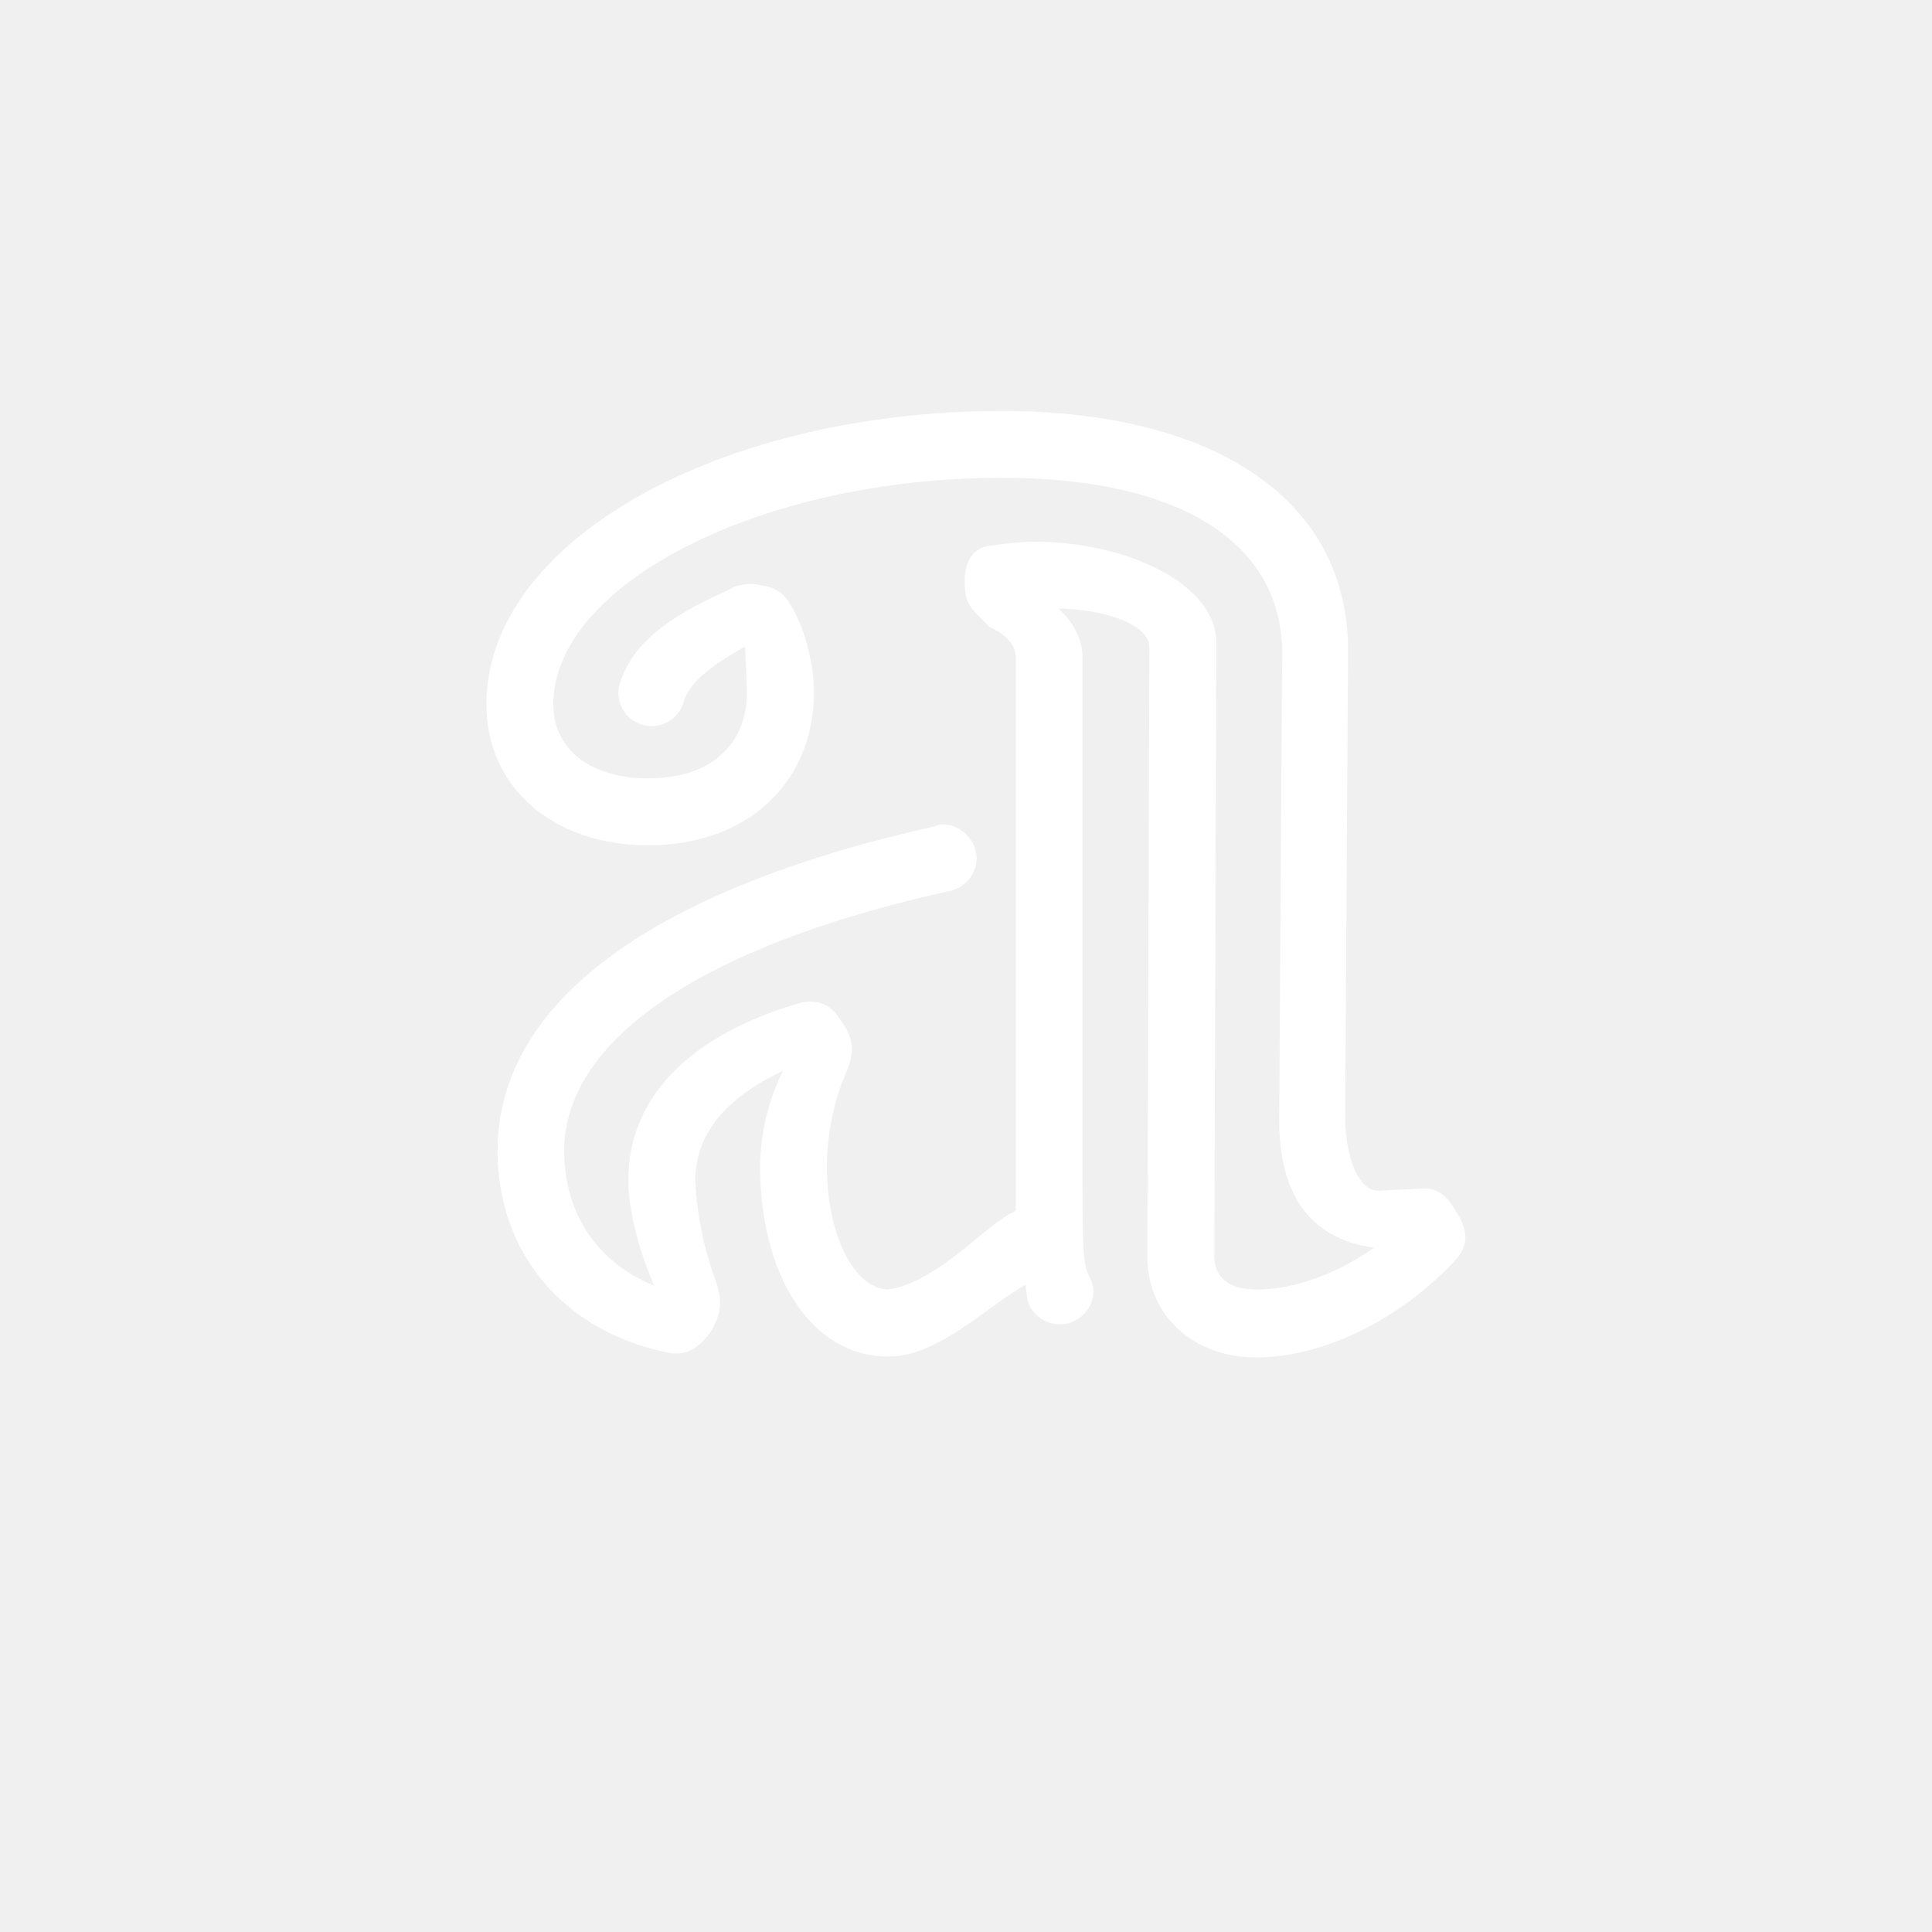
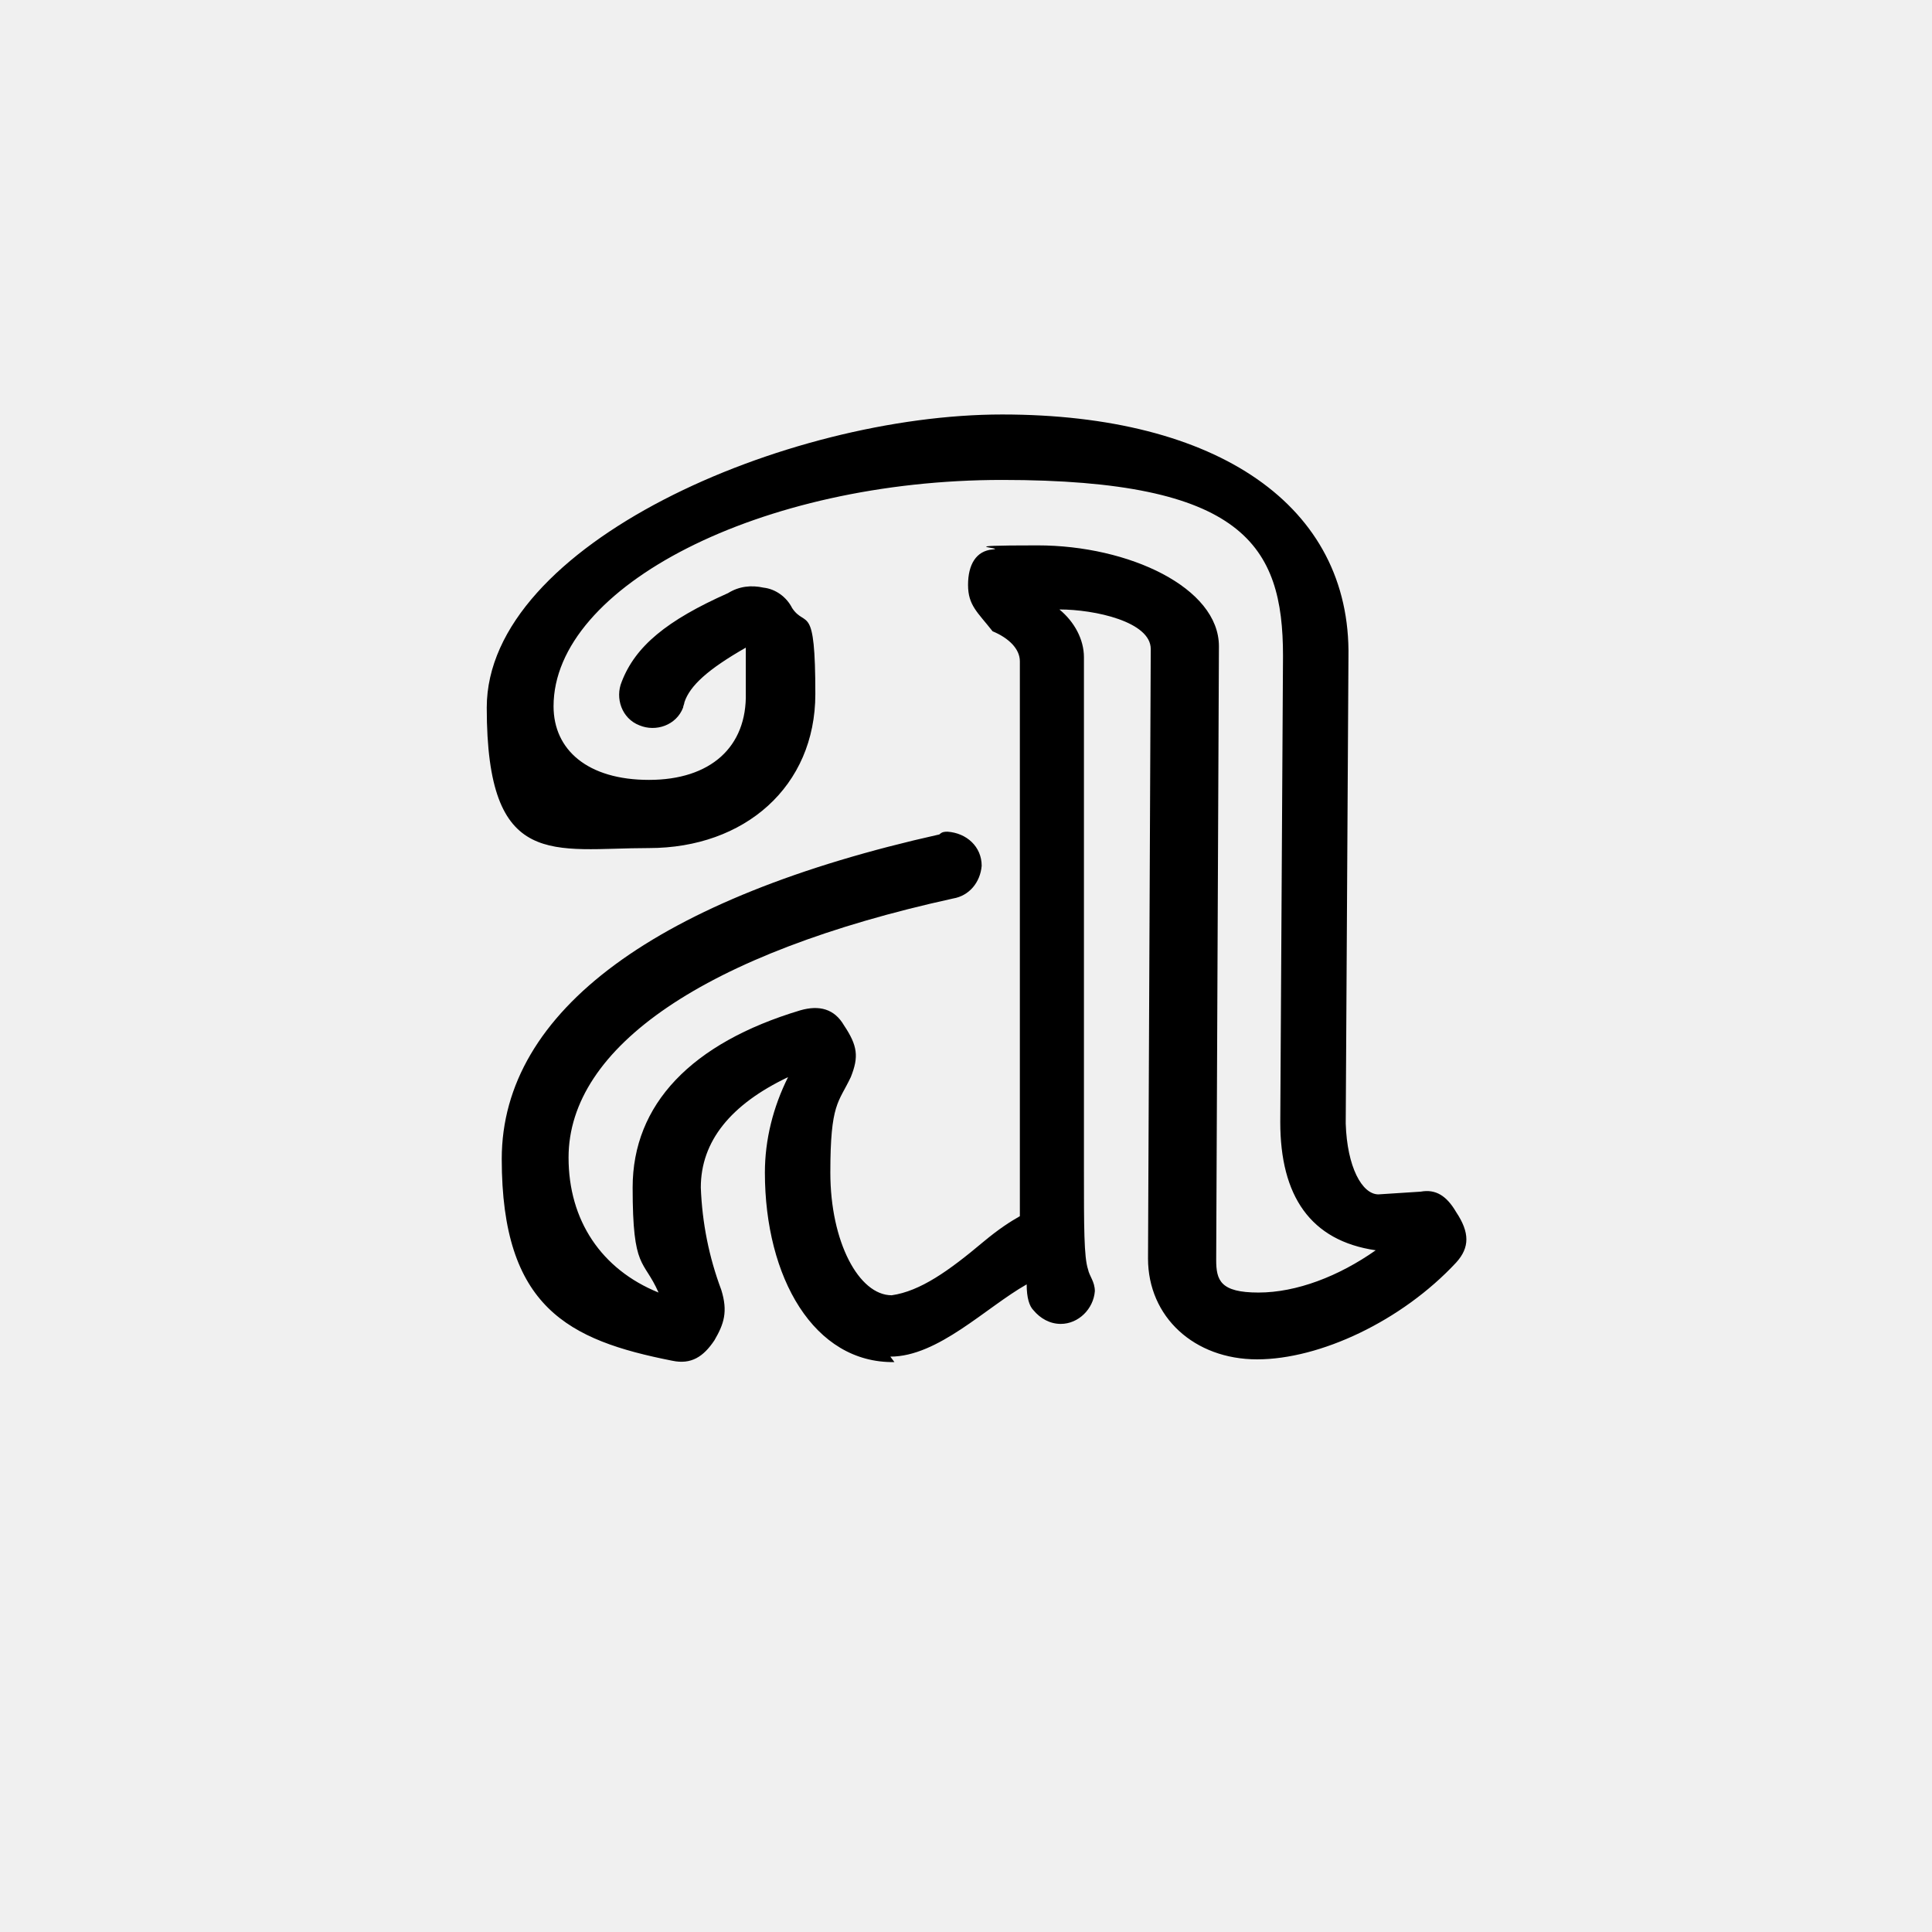
- <svg xmlns="http://www.w3.org/2000/svg" width="141.73px" height="141.73px" x="0px" y="0px" viewBox="0 0 141.73 141.73" enable-background="new 0 0 141.73 141.73">
-   <path fill="#fff" d="M65.28 99.5c3.51 0 7.03-3.58 9.96-5.26q.09 1.44.51 1.9a2.5 2.5 0 0 0 1.98 1.02 2.5 2.5 0 0 0 2.49-2.41c0-.66-.37-1.1-.51-1.61-.3-.88-.3-3.08-.3-7.33V48.17c0-1.32-.73-2.57-1.75-3.52 2.56 0 6.66.88 6.66 2.86l-.15 44.67c0 4.33 3.37 7.4 7.99 7.4 4.98 0 10.62-2.85 14.57-7.1 1.03-1.1 1.03-2.2 0-3.74q-1-1.75-2.56-1.54l-3.08.15c-1.24 0-2.34-1.97-2.41-5.2l.21-34.2c.15-11.14-9.59-17.8-25.41-17.8-20.65 0-37.8 9.52-37.8 21.53 0 6.08 4.91 10.33 11.87 10.33 7.25 0 12.16-4.54 12.16-11.28 0-2.12-.73-4.76-1.68-6.3a2.6 2.6 0 0 0-2.13-1.47 3.2 3.2 0 0 0-2.56.37c-4.47 1.98-6.81 3.88-7.77 6.52a2.44 2.44 0 1 0 4.61 1.54c.37-1.17 1.7-2.42 4.48-3.96l.14 3.3c0 3.95-2.7 6.37-7.25 6.37-4.32 0-6.96-2.2-6.96-5.42 0-8.79 15.17-16.63 32.89-16.63 13.26 0 20.58 4.84 20.58 12.9l-.22 34.2c0 5.42 2.2 8.72 6.96 9.38-2.71 1.9-5.79 3.07-8.64 3.07-2.05 0-3.08-.95-3.08-2.42l.15-45.04c0-4.32-6.6-7.4-13.33-7.4-1.1 0-2.2.15-3.3.3-1.17.14-1.83 1.1-1.83 2.56 0 2.05.66 2.05 1.76 3.37 1.17.51 1.98 1.32 1.98 2.2v40.65c-.74.36-1.54.95-2.71 1.9-2.5 2.12-4.62 3.59-6.67 3.88-2.42-.07-4.47-3.95-4.47-9 0-2.5.59-5.14 1.47-7.04.58-1.54.51-2.34-.51-3.8q-1.12-1.77-3.23-1.1c-7.98 2.41-12.3 6.95-12.3 12.96 0 2.12.8 5.2 1.9 7.69-4.17-1.69-6.6-5.27-6.6-9.89 0-8.06 9.97-15.01 28.2-19.04a2.5 2.5 0 0 0 2.06-2.42 2.57 2.57 0 0 0-2.49-2.49c-.15 0-.44.07-.59.15C47.92 65.23 36.5 73.5 36.5 84.42c0 7.54 4.9 13.26 12.46 14.8 1.39.29 2.26-.3 3.14-1.47.74-1.24.96-2.12.45-3.66A25 25 0 0 1 51 86.62c0-3.37 2.2-6.08 6.44-8.06a16 16 0 0 0-1.68 7.03c0 7.7 3.58 14 9.52 13.92" />
+ <svg xmlns="http://www.w3.org/2000/svg" id="Layer_1" version="1.1" viewBox="0 0 141.7 141.7">
+   <path d="M65.3,99.5c3.5,0,7-3.6,10-5.3,0,1,.2,1.6.5,1.9.5.6,1.2,1,2,1,1.3,0,2.4-1.1,2.5-2.4,0-.7-.4-1.1-.5-1.6-.3-.9-.3-3.1-.3-7.3v-37.6c0-1.3-.7-2.6-1.8-3.5,2.6,0,6.7.9,6.7,2.9l-.2,44.7c0,4.3,3.4,7.4,8,7.4s10.6-2.8,14.6-7.1c1-1.1,1-2.2,0-3.7-.7-1.2-1.5-1.7-2.6-1.5l-3.1.2c-1.2,0-2.3-2-2.4-5.2l.2-34.2c.2-11.1-9.6-17.8-25.4-17.8s-37.8,9.5-37.8,21.5,4.9,10.3,11.9,10.3,12.2-4.5,12.2-11.3-.7-4.8-1.7-6.3c-.4-.8-1.2-1.4-2.1-1.5-.9-.2-1.8-.1-2.6.4-4.5,2-6.8,3.9-7.8,6.5-.5,1.2,0,2.7,1.3,3.2,1.2.5,2.7,0,3.2-1.3,0-.1.1-.3.1-.4.4-1.2,1.7-2.4,4.5-4v3.3c.1,4-2.6,6.4-7.1,6.4s-7-2.2-7-5.4c0-8.8,15.2-16.6,32.9-16.6s20.6,4.8,20.6,12.9l-.2,34.2c0,5.4,2.2,8.7,7,9.4-2.7,1.9-5.8,3.1-8.6,3.1s-3.1-.9-3.1-2.4l.2-45c0-4.3-6.6-7.4-13.3-7.4s-2.2.2-3.3.3c-1.2.1-1.8,1.1-1.8,2.6s.7,2,1.8,3.4c1.2.5,2,1.3,2,2.2v40.7c-.7.4-1.5.9-2.7,1.9-2.5,2.1-4.6,3.6-6.7,3.9-2.4,0-4.5-3.9-4.5-9s.6-5.1,1.5-7c.6-1.5.5-2.3-.5-3.8-.7-1.2-1.8-1.5-3.2-1.1-8,2.4-12.3,6.9-12.3,13s.8,5.2,1.9,7.7c-4.2-1.7-6.6-5.3-6.6-9.9,0-8.1,10-15,28.2-19,1.2-.2,2-1.2,2.1-2.4,0-1.4-1.1-2.4-2.5-2.5-.2,0-.4,0-.6.2-20.6,4.6-32.1,12.9-32.1,23.8s4.9,13.3,12.5,14.8c1.4.3,2.3-.3,3.1-1.5.7-1.2,1-2.1.5-3.7-.9-2.4-1.4-4.9-1.5-7.5,0-3.4,2.2-6.1,6.4-8.1-1.1,2.2-1.7,4.6-1.7,7,0,7.7,3.6,14,9.5,13.9" />
</svg>
